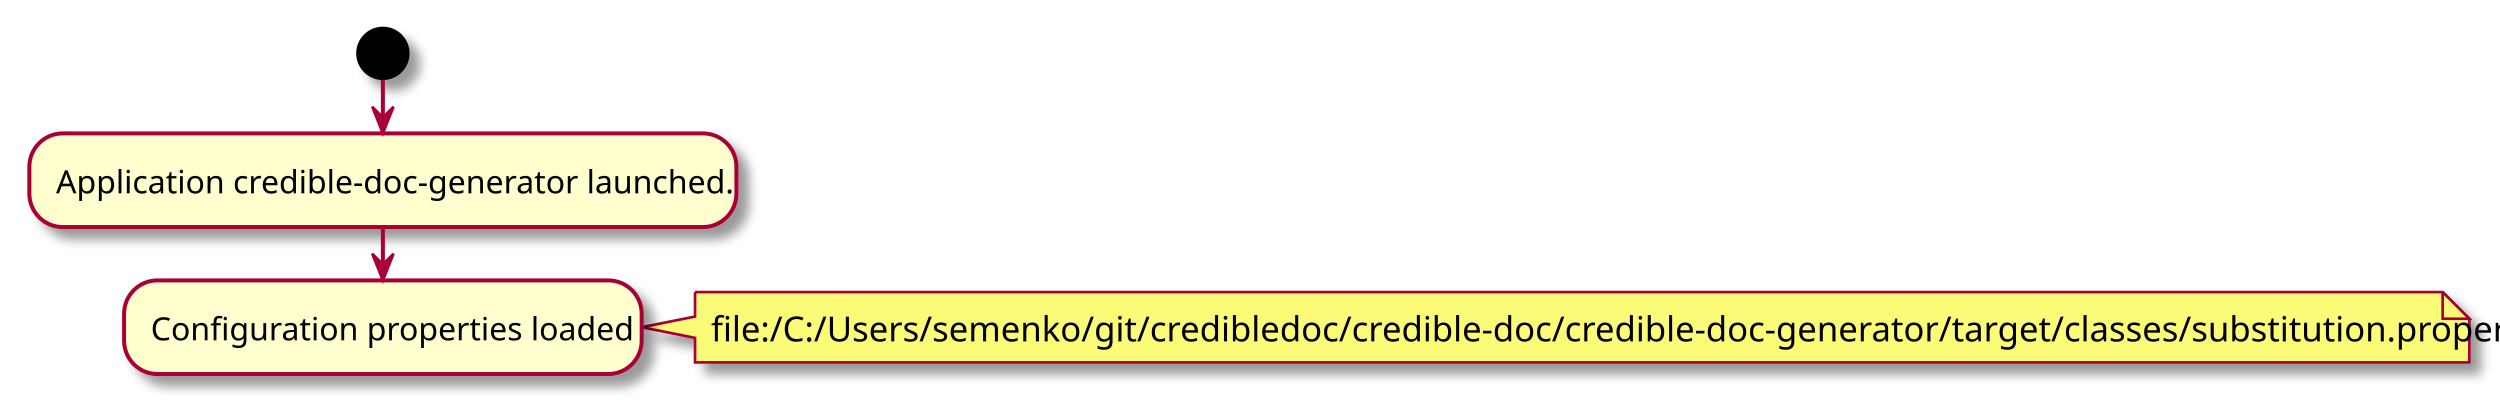
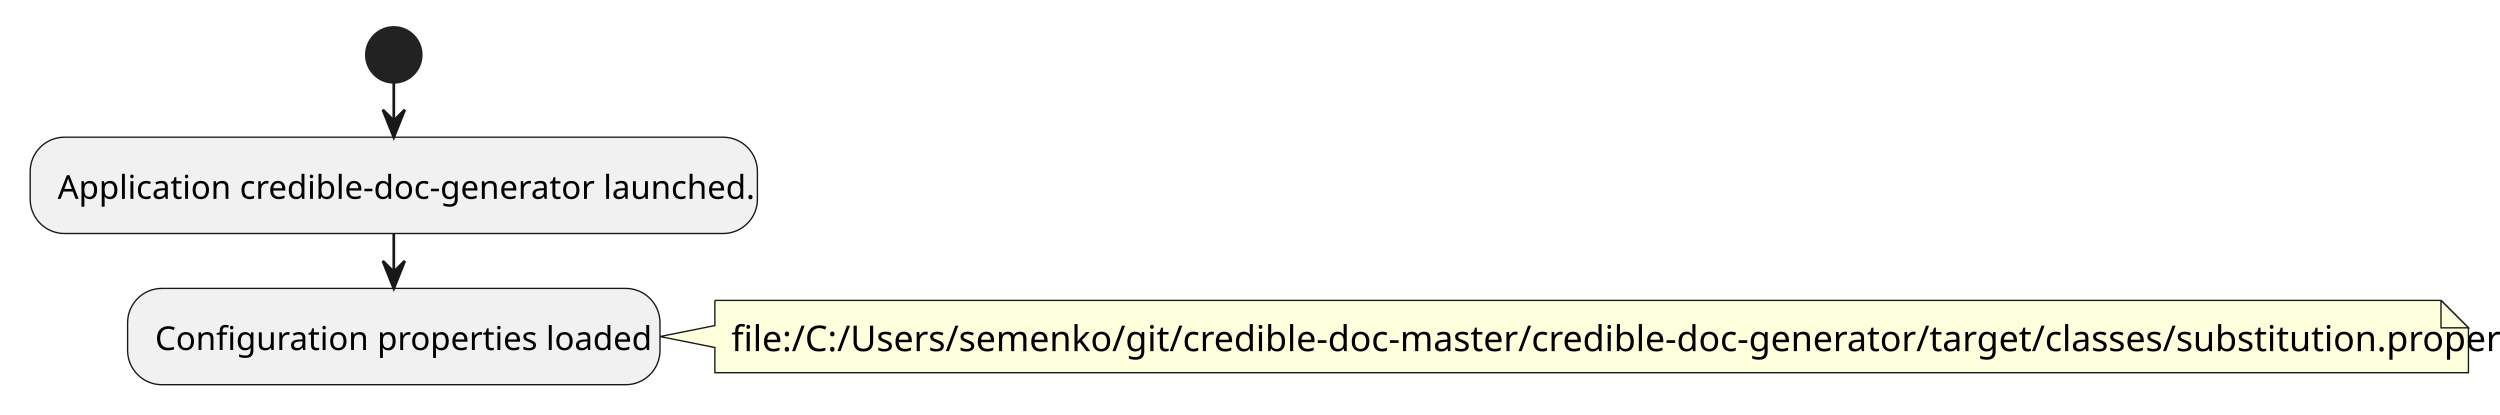
- <svg xmlns="http://www.w3.org/2000/svg" contentScriptType="application/ecmascript" contentStyleType="text/css" height="157px" preserveAspectRatio="none" style="width:937px;height:157px;" version="1.1" viewBox="0 0 937 157" width="937px" zoomAndPan="magnify">
-   <defs>
-     <filter height="300%" id="1" width="300%" x="-1" y="-1">
-       <feGaussianBlur result="blurOut" stdDeviation="2.0" />
-       <feColorMatrix in="blurOut" result="blurOut2" type="matrix" values="0 0 0 0 0 0 0 0 0 0 0 0 0 0 0 0 0 0 .4 0" />
-       <feOffset dx="4.0" dy="4.0" in="blurOut2" result="blurOut3" />
-       <feBlend in="SourceGraphic" in2="blurOut3" mode="normal" />
-     </filter>
-   </defs>
+ <svg xmlns="http://www.w3.org/2000/svg" contentStyleType="text/css" height="151px" preserveAspectRatio="none" style="width:911px;height:151px;background:#FFFFFF;" version="1.1" viewBox="0 0 911 151" width="911px" zoomAndPan="magnify">
+   <defs />
  <g>
-     <ellipse cx="143.5" cy="20" fill="#000000" filter="url(#1)" rx="10" ry="10" style="stroke: none; stroke-width: 1.0;" />
-     <rect fill="#FEFECE" filter="url(#1)" height="35.094" rx="12.5" ry="12.5" style="stroke: #A80036; stroke-width: 1.5;" width="265" x="11" y="50" />
-     <text fill="#000000" font-family="sans-serif" font-size="12" lengthAdjust="spacingAndGlyphs" textLength="245" x="21" y="72.457">Application credible-doc-generator launched.</text>
-     <path d="M260.5,109.465 L260.5,118.641 L240.5,122.641 L260.5,126.641 L260.5,135.816 A0,0 0 0 0 260.5,135.816 L925.5,135.816 A0,0 0 0 0 925.5,135.816 L925.5,119.465 L915.5,109.465 L260.5,109.465 A0,0 0 0 0 260.5,109.465 " fill="#FBFB77" filter="url(#1)" style="stroke: #A80036; stroke-width: 1.0;" />
-     <path d="M915.5,109.465 L915.5,119.465 L925.5,119.465 L915.5,109.465 " fill="#FBFB77" style="stroke: #A80036; stroke-width: 1.0;" />
-     <text fill="#000000" font-family="sans-serif" font-size="13" lengthAdjust="spacingAndGlyphs" textLength="644" x="266.5" y="127.96">file:/C:/Users/semenko/git/credibledoc/credible-doc/credible-doc-generator/target/classes/substitution.properties</text>
-     <rect fill="#FEFECE" filter="url(#1)" height="35.094" rx="12.5" ry="12.5" style="stroke: #A80036; stroke-width: 1.5;" width="194" x="46.5" y="105.094" />
-     <text fill="#000000" font-family="sans-serif" font-size="12" lengthAdjust="spacingAndGlyphs" textLength="174" x="56.5" y="127.551">Configuration properties loaded</text>
-     <line style="stroke: #A80036; stroke-width: 1.5;" x1="143.5" x2="143.5" y1="30" y2="50" />
-     <polygon fill="#A80036" points="139.5,40,143.5,50,147.5,40,143.5,44" style="stroke: #A80036; stroke-width: 1.0;" />
-     <line style="stroke: #A80036; stroke-width: 1.5;" x1="143.5" x2="143.5" y1="85.094" y2="105.094" />
-     <polygon fill="#A80036" points="139.5,95.094,143.5,105.094,147.5,95.094,143.5,99.094" style="stroke: #A80036; stroke-width: 1.0;" />
+     <ellipse cx="143.5" cy="20" fill="#222222" rx="10" ry="10" style="stroke:#222222;stroke-width:1.0;" />
+     <rect fill="#F1F1F1" height="35.094" rx="12.5" ry="12.5" style="stroke:#181818;stroke-width:0.5;" width="265" x="11" y="50" />
+     <text fill="#000000" font-family="sans-serif" font-size="12" lengthAdjust="spacing" textLength="245" x="21" y="72.457">Application credible-doc-generator launched.</text>
+     <path d="M260.5,109.465 L260.5,118.641 L240.5,122.641 L260.5,126.641 L260.5,135.816 A0,0 0 0 0 260.5,135.816 L899.5,135.816 A0,0 0 0 0 899.5,135.816 L899.5,119.465 L889.5,109.465 L260.5,109.465 A0,0 0 0 0 260.5,109.465 " fill="#FEFFDD" style="stroke:#181818;stroke-width:0.5;" />
+     <path d="M889.5,109.465 L889.5,119.465 L899.5,119.465 L889.5,109.465 " fill="#FEFFDD" style="stroke:#181818;stroke-width:0.5;" />
+     <text fill="#000000" font-family="sans-serif" font-size="13" lengthAdjust="spacing" textLength="618" x="266.5" y="127.96">file:/C:/Users/semenko/git/credible-doc-master/credible-doc-generator/target/classes/substitution.properties</text>
+     <rect fill="#F1F1F1" height="35.094" rx="12.5" ry="12.5" style="stroke:#181818;stroke-width:0.5;" width="194" x="46.5" y="105.094" />
+     <text fill="#000000" font-family="sans-serif" font-size="12" lengthAdjust="spacing" textLength="174" x="56.5" y="127.551">Configuration properties loaded</text>
+     <line style="stroke:#181818;stroke-width:1.0;" x1="143.5" x2="143.5" y1="30" y2="50" />
+     <polygon fill="#181818" points="139.5,40,143.5,50,147.5,40,143.5,44" style="stroke:#181818;stroke-width:1.0;" />
+     <line style="stroke:#181818;stroke-width:1.0;" x1="143.5" x2="143.5" y1="85.094" y2="105.094" />
+     <polygon fill="#181818" points="139.5,95.094,143.5,105.094,147.5,95.094,143.5,99.094" style="stroke:#181818;stroke-width:1.0;" />
  </g>
</svg>
